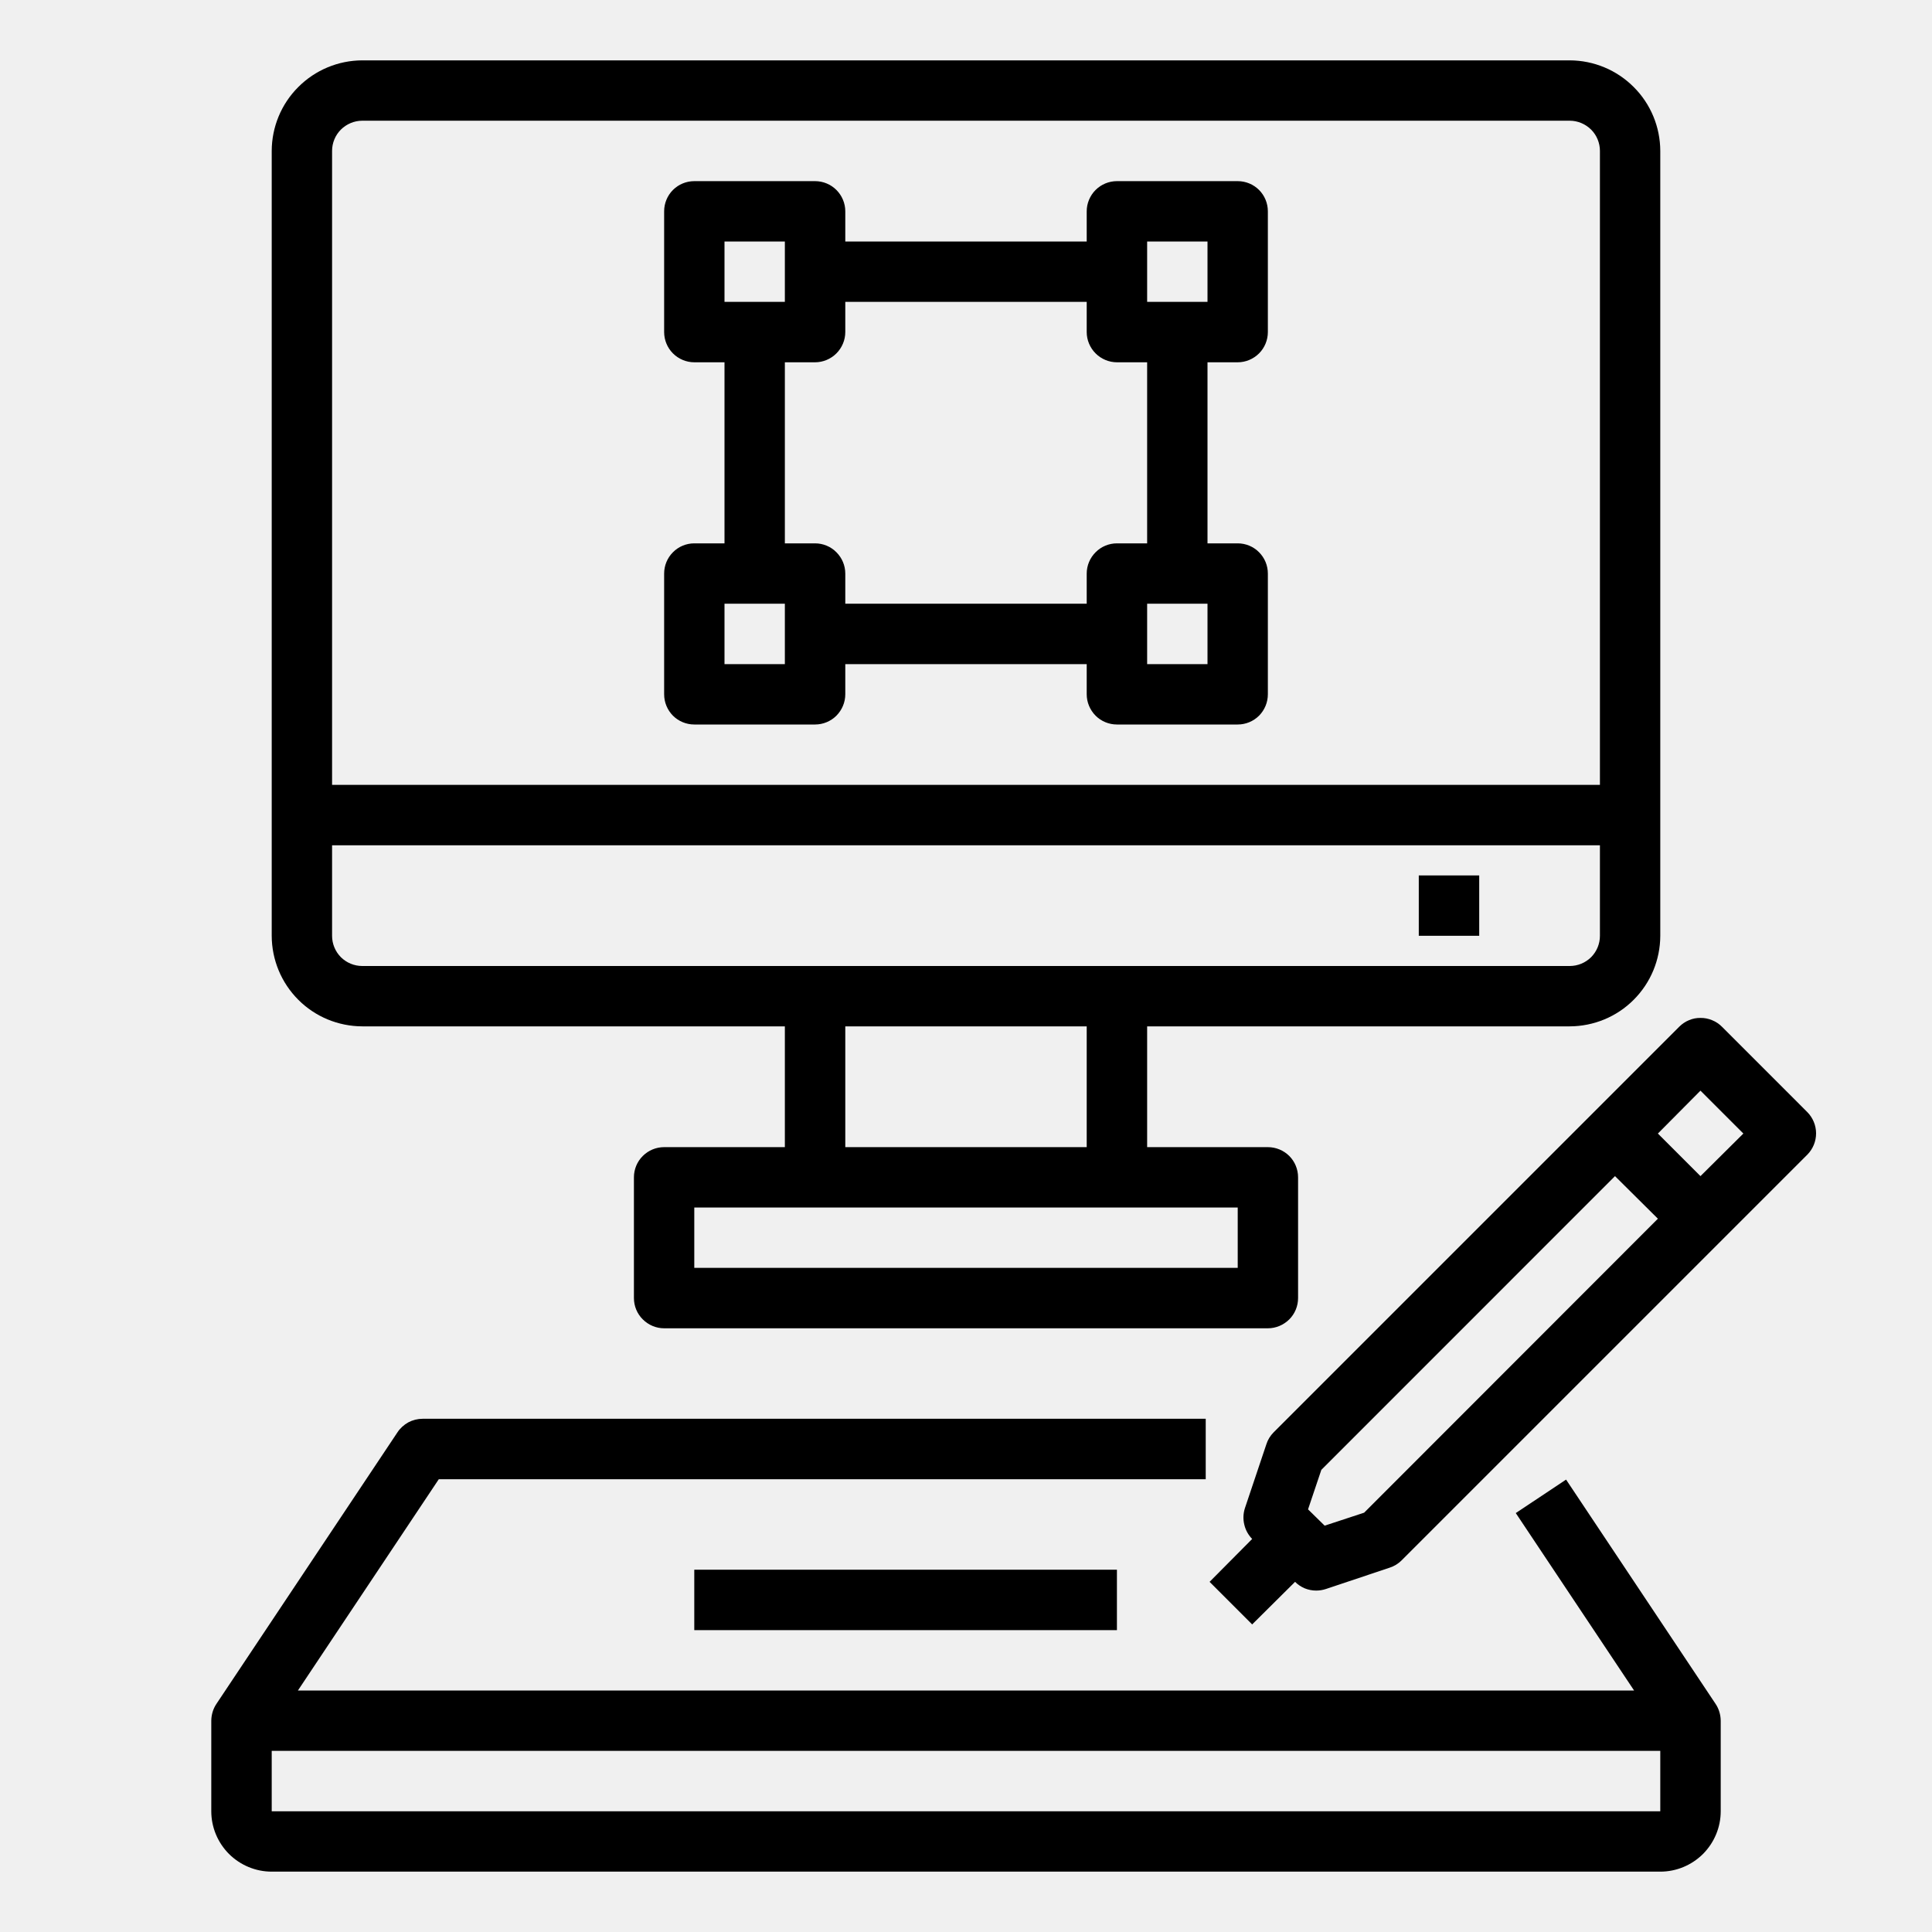
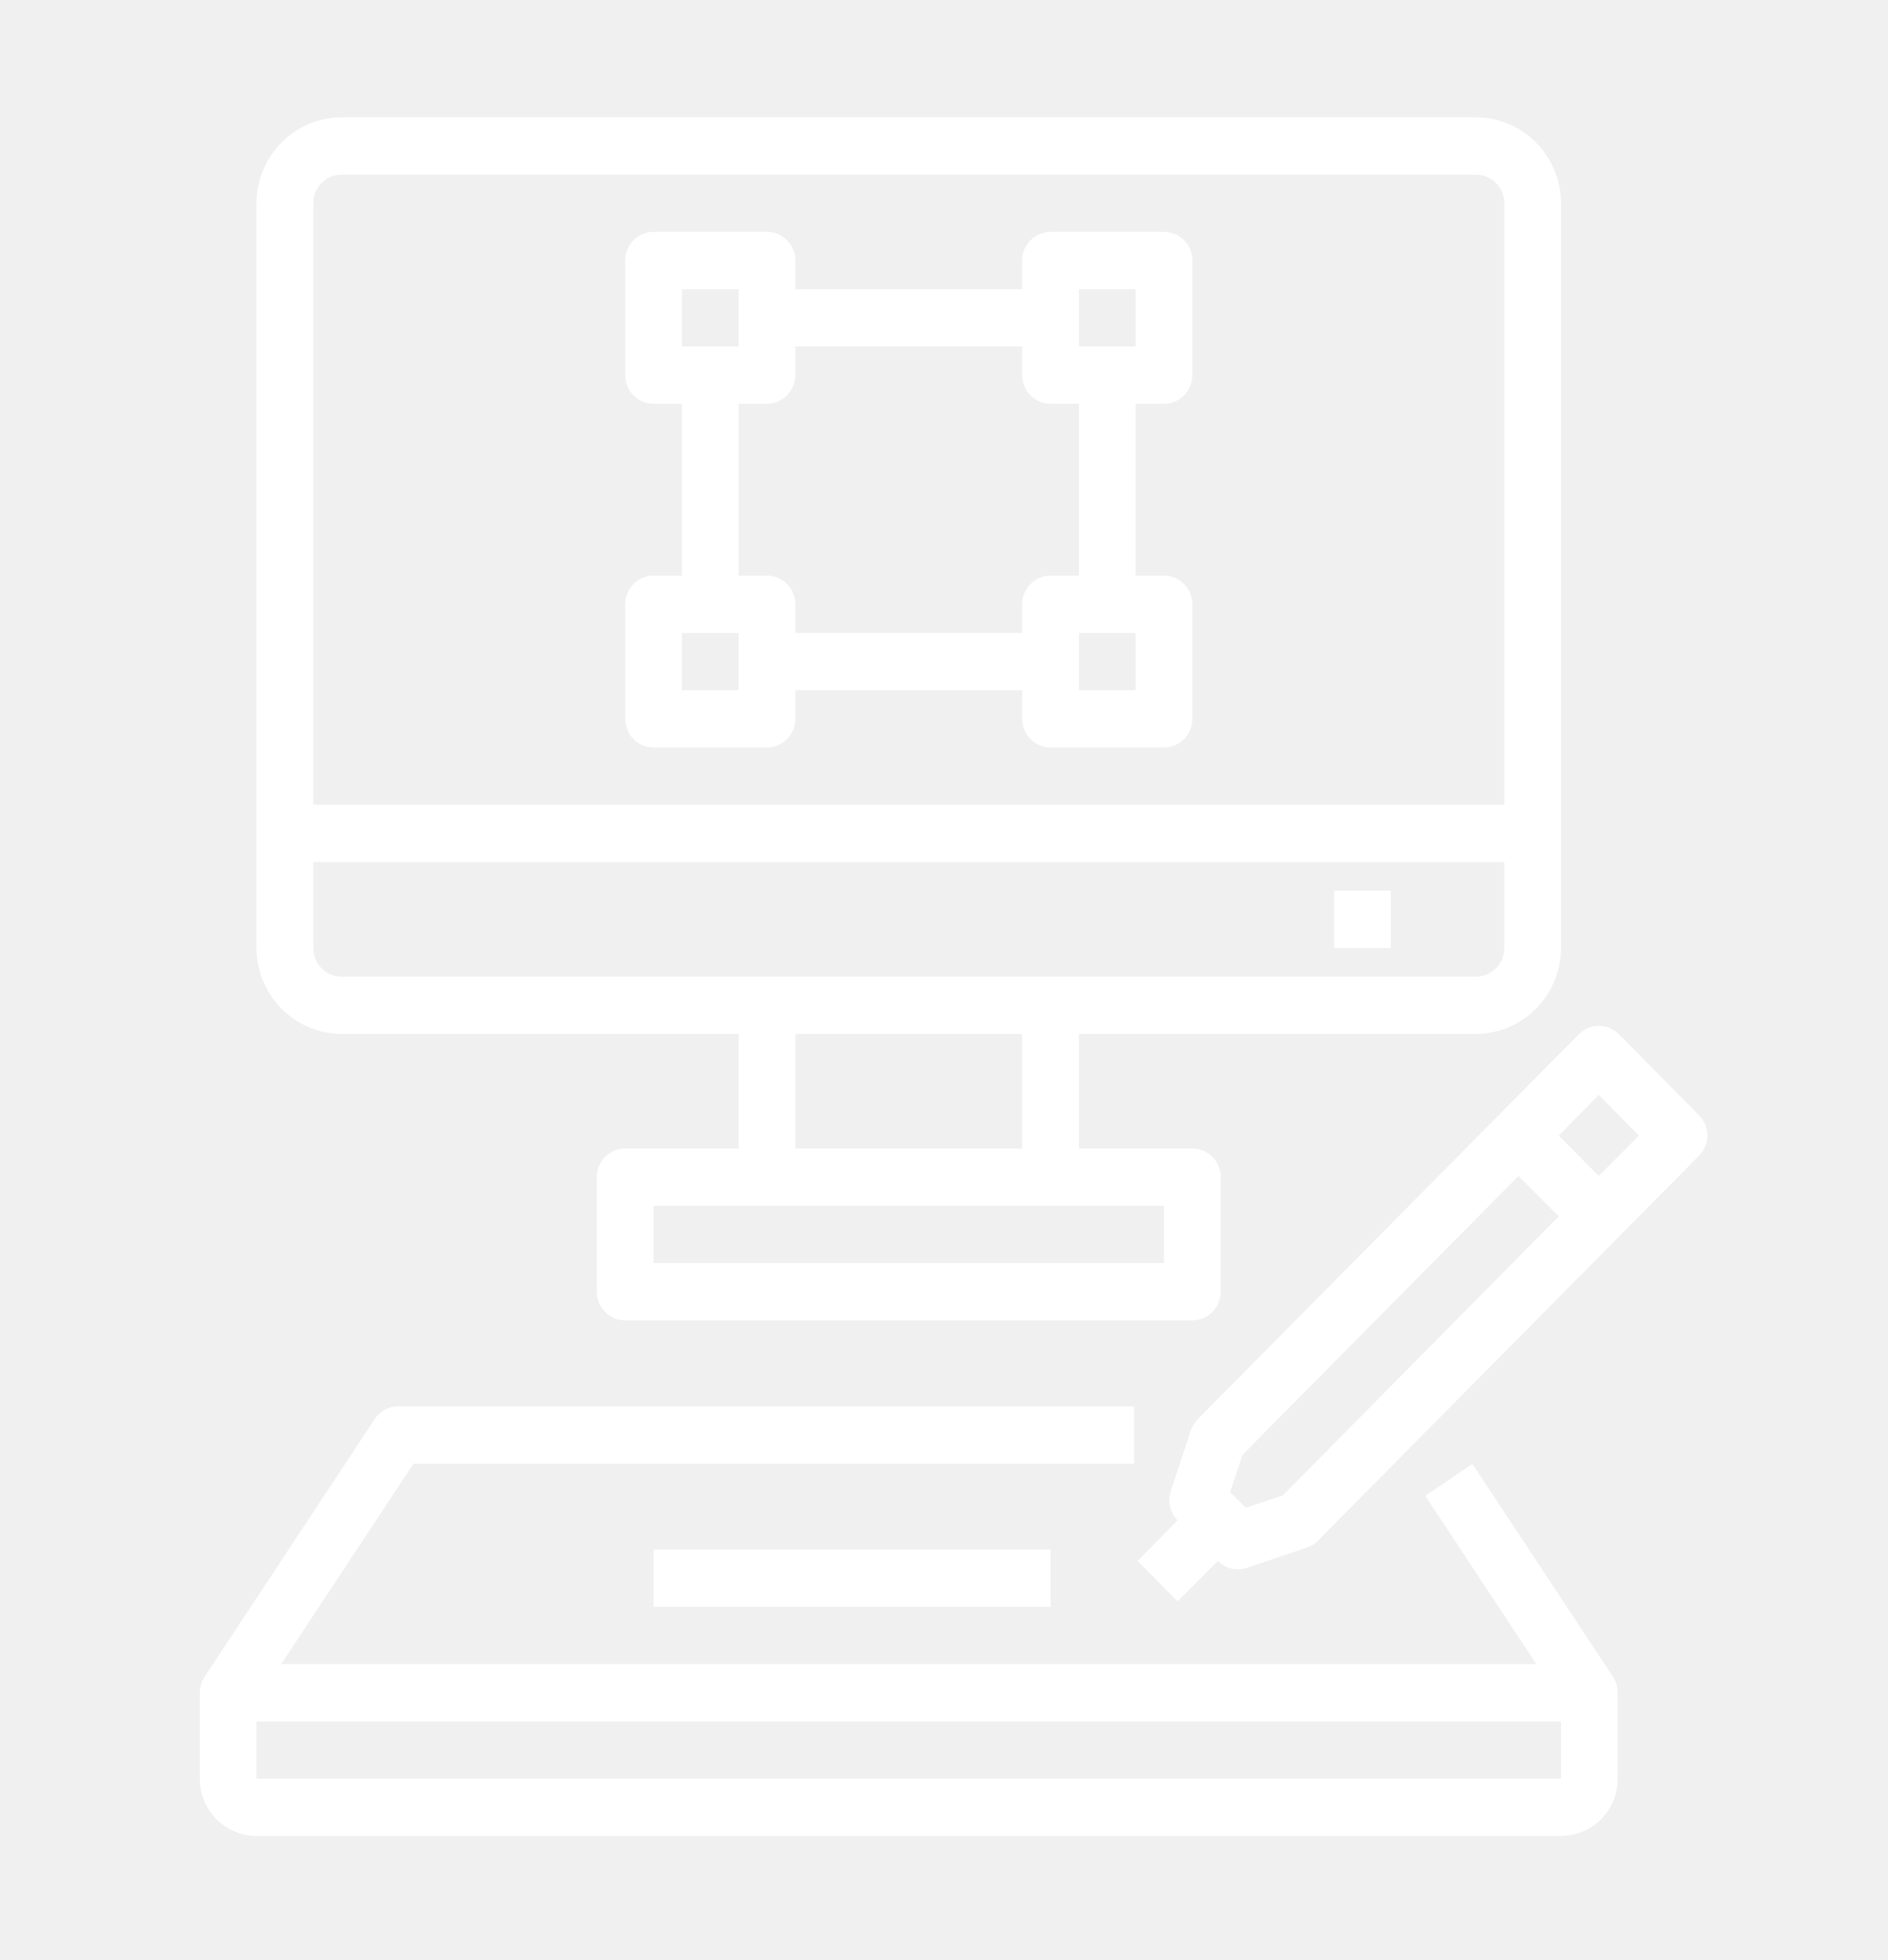
- <svg xmlns="http://www.w3.org/2000/svg" width="25" height="25" viewBox="0 0 25 25" fill="none">
-   <path d="M20.265 19.146L19.614 19.579L21.145 21.875H3.855L5.678 19.141H15.602V18.359H5.469C5.404 18.359 5.341 18.375 5.284 18.405C5.228 18.436 5.179 18.48 5.144 18.533L2.8 22.049C2.757 22.113 2.735 22.189 2.734 22.266V23.438C2.734 23.645 2.817 23.843 2.963 23.99C3.11 24.136 3.308 24.219 3.516 24.219H21.484C21.692 24.219 21.89 24.136 22.037 23.99C22.183 23.843 22.266 23.645 22.266 23.438V22.266C22.265 22.189 22.243 22.113 22.2 22.049L20.265 19.146ZM3.516 23.438V22.656H21.484V23.438H3.516Z" fill="black" />
-   <path d="M20.312 0.781H4.688C4.377 0.782 4.079 0.906 3.86 1.126C3.64 1.345 3.517 1.643 3.516 1.953V12.109C3.517 12.42 3.64 12.717 3.86 12.937C4.079 13.157 4.377 13.28 4.688 13.281H10.156V14.844H8.594C8.49 14.844 8.391 14.885 8.318 14.958C8.244 15.031 8.203 15.131 8.203 15.234V16.797C8.203 16.901 8.244 17 8.318 17.073C8.391 17.146 8.49 17.188 8.594 17.188H16.406C16.51 17.188 16.609 17.146 16.683 17.073C16.756 17 16.797 16.901 16.797 16.797V15.234C16.797 15.131 16.756 15.031 16.683 14.958C16.609 14.885 16.51 14.844 16.406 14.844H14.844V13.281H20.312C20.623 13.28 20.921 13.157 21.14 12.937C21.36 12.717 21.483 12.42 21.484 12.109V1.953C21.483 1.643 21.36 1.345 21.14 1.126C20.921 0.906 20.623 0.782 20.312 0.781ZM16.016 15.625V16.406H8.984V15.625H16.016ZM10.938 14.844V13.281H14.062V14.844H10.938ZM20.703 12.109C20.703 12.213 20.662 12.312 20.589 12.386C20.515 12.459 20.416 12.5 20.312 12.5H4.688C4.584 12.5 4.485 12.459 4.411 12.386C4.338 12.312 4.297 12.213 4.297 12.109V10.938H20.703V12.109ZM20.703 10.156H4.297V1.953C4.297 1.85 4.338 1.75 4.411 1.677C4.485 1.604 4.584 1.562 4.688 1.562H20.312C20.416 1.562 20.515 1.604 20.589 1.677C20.662 1.75 20.703 1.85 20.703 1.953V10.156Z" fill="black" />
-   <path d="M18.359 11.328H19.141V12.109H18.359V11.328Z" fill="black" />
-   <path d="M8.984 9.375H10.547C10.65 9.375 10.75 9.334 10.823 9.261C10.896 9.187 10.938 9.088 10.938 8.984V8.594H14.062V8.984C14.062 9.088 14.104 9.187 14.177 9.261C14.25 9.334 14.35 9.375 14.453 9.375H16.016C16.119 9.375 16.219 9.334 16.292 9.261C16.365 9.187 16.406 9.088 16.406 8.984V7.422C16.406 7.318 16.365 7.219 16.292 7.146C16.219 7.072 16.119 7.031 16.016 7.031H15.625V4.688H16.016C16.119 4.688 16.219 4.646 16.292 4.573C16.365 4.5 16.406 4.4 16.406 4.297V2.734C16.406 2.631 16.365 2.531 16.292 2.458C16.219 2.385 16.119 2.344 16.016 2.344H14.453C14.35 2.344 14.25 2.385 14.177 2.458C14.104 2.531 14.062 2.631 14.062 2.734V3.125H10.938V2.734C10.938 2.631 10.896 2.531 10.823 2.458C10.75 2.385 10.65 2.344 10.547 2.344H8.984C8.881 2.344 8.781 2.385 8.708 2.458C8.635 2.531 8.594 2.631 8.594 2.734V4.297C8.594 4.4 8.635 4.5 8.708 4.573C8.781 4.646 8.881 4.688 8.984 4.688H9.375V7.031H8.984C8.881 7.031 8.781 7.072 8.708 7.146C8.635 7.219 8.594 7.318 8.594 7.422V8.984C8.594 9.088 8.635 9.187 8.708 9.261C8.781 9.334 8.881 9.375 8.984 9.375ZM15.625 8.594H14.844V7.812H15.625V8.594ZM14.844 3.125H15.625V3.906H14.844V3.125ZM9.375 3.125H10.156V3.906H9.375V3.125ZM10.156 4.688H10.547C10.65 4.688 10.75 4.646 10.823 4.573C10.896 4.5 10.938 4.4 10.938 4.297V3.906H14.062V4.297C14.062 4.4 14.104 4.5 14.177 4.573C14.25 4.646 14.35 4.688 14.453 4.688H14.844V7.031H14.453C14.35 7.031 14.25 7.072 14.177 7.146C14.104 7.219 14.062 7.318 14.062 7.422V7.812H10.938V7.422C10.938 7.318 10.896 7.219 10.823 7.146C10.75 7.072 10.65 7.031 10.547 7.031H10.156V4.688ZM9.375 7.812H10.156V8.594H9.375V7.812Z" fill="black" />
-   <path d="M8.984 20.312H14.453V21.094H8.984V20.312Z" fill="black" />
-   <path d="M23.387 14.391L22.281 13.285C22.245 13.249 22.202 13.22 22.154 13.201C22.106 13.181 22.055 13.171 22.004 13.172C21.953 13.171 21.903 13.181 21.856 13.201C21.809 13.22 21.766 13.249 21.73 13.285L16.48 18.535C16.438 18.578 16.405 18.63 16.387 18.688L16.109 19.516C16.087 19.584 16.084 19.658 16.101 19.728C16.117 19.798 16.153 19.863 16.203 19.914L15.652 20.469L16.203 21.02L16.758 20.469C16.794 20.505 16.836 20.533 16.883 20.553C16.93 20.572 16.98 20.582 17.031 20.582C17.074 20.582 17.116 20.575 17.156 20.562L17.984 20.285C18.042 20.266 18.094 20.234 18.137 20.191L23.387 14.941C23.459 14.868 23.5 14.769 23.5 14.666C23.5 14.563 23.459 14.464 23.387 14.391ZM17.652 19.574L17.141 19.742L16.926 19.531L17.098 19.02L20.898 15.219L21.453 15.77L17.652 19.574ZM22.004 15.219L21.453 14.668L22.004 14.113L22.559 14.668L22.004 15.219Z" fill="black" />
+ <svg xmlns="http://www.w3.org/2000/svg" width="26" height="27" viewBox="0 0 26 27" fill="none">
+   <g id="designer">
+     <g id="Graphic Designer-Computer-Monitor-Graphic Tablet-Designer">
+       <path id="Vector" d="M20.282 20.167L19.632 20.605L21.163 22.924H3.873L5.696 20.162H15.62V19.373H5.487C5.422 19.372 5.359 19.389 5.302 19.419C5.246 19.45 5.197 19.494 5.162 19.548L2.818 23.099C2.775 23.164 2.752 23.241 2.752 23.319V24.502C2.752 24.712 2.835 24.912 2.981 25.06C3.128 25.208 3.326 25.291 3.533 25.291H21.502C21.709 25.291 21.908 25.208 22.055 25.06C22.201 24.912 22.283 24.712 22.283 24.502V23.319C22.283 23.241 22.261 23.164 22.218 23.099L20.282 20.167ZM3.533 24.502V23.713H21.502V24.502H3.533Z" fill="white" />
+       <path id="Vector_2" d="M20.33 1.616H4.705C4.395 1.617 4.097 1.742 3.878 1.964C3.658 2.186 3.534 2.486 3.533 2.8V13.059C3.534 13.373 3.658 13.673 3.878 13.895C4.097 14.117 4.395 14.242 4.705 14.243H10.174V15.821H8.612C8.508 15.821 8.409 15.863 8.335 15.937C8.262 16.011 8.221 16.111 8.221 16.216V17.794C8.221 17.899 8.262 17.999 8.335 18.073C8.409 18.147 8.508 18.189 8.612 18.189H16.424C16.528 18.189 16.627 18.147 16.7 18.073C16.773 17.999 16.815 17.899 16.815 17.794V16.216C16.815 16.111 16.773 16.011 16.7 15.937C16.627 15.863 16.528 15.821 16.424 15.821H14.862V14.243H20.33C20.641 14.242 20.938 14.117 21.158 13.895C21.378 13.673 21.501 13.373 21.502 13.059V2.8C21.501 2.486 21.378 2.186 21.158 1.964C20.938 1.742 20.641 1.617 20.33 1.616ZM16.033 16.61V17.4H9.002V16.61H16.033ZM10.955 15.821V14.243H14.08V15.821H10.955ZM20.721 13.059C20.721 13.164 20.68 13.264 20.607 13.338C20.533 13.412 20.434 13.454 20.33 13.454H4.705C4.602 13.454 4.502 13.412 4.429 13.338C4.356 13.264 4.315 13.164 4.315 13.059V11.875H20.721V13.059ZM20.721 11.086H4.315V2.8C4.315 2.695 4.356 2.595 4.429 2.521C4.502 2.447 4.602 2.405 4.705 2.405H20.33C20.434 2.405 20.533 2.447 20.607 2.521C20.68 2.595 20.721 2.695 20.721 2.8V11.086Z" fill="white" />
+       <path id="Vector_3" d="M18.377 12.27H19.158V13.059H18.377V12.27Z" fill="white" />
+       <path id="Vector_4" d="M9.002 10.297H10.565C10.668 10.297 10.768 10.255 10.841 10.181C10.914 10.107 10.955 10.007 10.955 9.902V9.508H14.08V9.902C14.08 10.007 14.121 10.107 14.195 10.181C14.268 10.255 14.367 10.297 14.471 10.297H16.033C16.137 10.297 16.236 10.255 16.31 10.181C16.383 10.107 16.424 10.007 16.424 9.902V8.324C16.424 8.219 16.383 8.119 16.31 8.045C16.236 7.971 16.137 7.929 16.033 7.929H15.643V5.562H16.033C16.137 5.562 16.236 5.52 16.31 5.446C16.383 5.372 16.424 5.272 16.424 5.167V3.589C16.424 3.484 16.383 3.384 16.31 3.31C16.236 3.236 16.137 3.194 16.033 3.194H14.471C14.367 3.194 14.268 3.236 14.195 3.31C14.121 3.384 14.08 3.484 14.08 3.589V3.984H10.955V3.589C10.955 3.484 10.914 3.384 10.841 3.31C10.768 3.236 10.668 3.194 10.565 3.194H9.002C8.899 3.194 8.799 3.236 8.726 3.31C8.653 3.384 8.612 3.484 8.612 3.589V5.167C8.612 5.272 8.653 5.372 8.726 5.446C8.799 5.52 8.899 5.562 9.002 5.562H9.393V7.929H9.002C8.899 7.929 8.799 7.971 8.726 8.045C8.653 8.119 8.612 8.219 8.612 8.324V9.902C8.612 10.007 8.653 10.107 8.726 10.181C8.799 10.255 8.899 10.297 9.002 10.297ZM15.643 9.508H14.862V8.719H15.643V9.508ZM14.862 3.984H15.643V4.773H14.862V3.984ZM9.393 3.984H10.174V4.773H9.393V3.984ZM10.174 5.562H10.565C10.668 5.562 10.768 5.52 10.841 5.446C10.914 5.372 10.955 5.272 10.955 5.167V4.773H14.08V5.167C14.08 5.272 14.121 5.372 14.195 5.446C14.268 5.52 14.367 5.562 14.471 5.562H14.862V7.929H14.471C14.367 7.929 14.268 7.971 14.195 8.045C14.121 8.119 14.08 8.219 14.08 8.324V8.719H10.955V8.324C10.955 8.219 10.914 8.119 10.841 8.045C10.768 7.971 10.668 7.929 10.565 7.929H10.174V5.562ZM9.393 8.719H10.174V9.508H9.393V8.719Z" fill="white" />
+       <path id="Vector_5" d="M9.002 21.346H14.471V22.135H9.002V21.346Z" fill="white" />
+       <path id="Vector_6" d="M23.404 15.364L22.299 14.247C22.263 14.21 22.219 14.181 22.172 14.161C22.124 14.142 22.073 14.132 22.022 14.133C21.971 14.132 21.92 14.142 21.873 14.162C21.826 14.181 21.784 14.21 21.748 14.247L16.498 19.55C16.456 19.593 16.423 19.646 16.404 19.704L16.127 20.541C16.105 20.61 16.102 20.684 16.118 20.755C16.135 20.826 16.17 20.891 16.221 20.943L15.67 21.503L16.221 22.06L16.776 21.503C16.811 21.54 16.854 21.569 16.901 21.588C16.948 21.608 16.998 21.618 17.049 21.618C17.091 21.617 17.134 21.611 17.174 21.598L18.002 21.318C18.06 21.299 18.112 21.267 18.154 21.223L23.404 15.92C23.477 15.846 23.518 15.746 23.518 15.642C23.518 15.537 23.477 15.438 23.404 15.364ZM17.67 20.6L17.158 20.77L16.944 20.556L17.116 20.04L20.916 16.2L21.471 16.756L17.67 20.6ZM22.022 16.2L21.471 15.644L22.022 15.083L22.576 15.644L22.022 16.2Z" fill="white" />
+     </g>
+   </g>
</svg>
